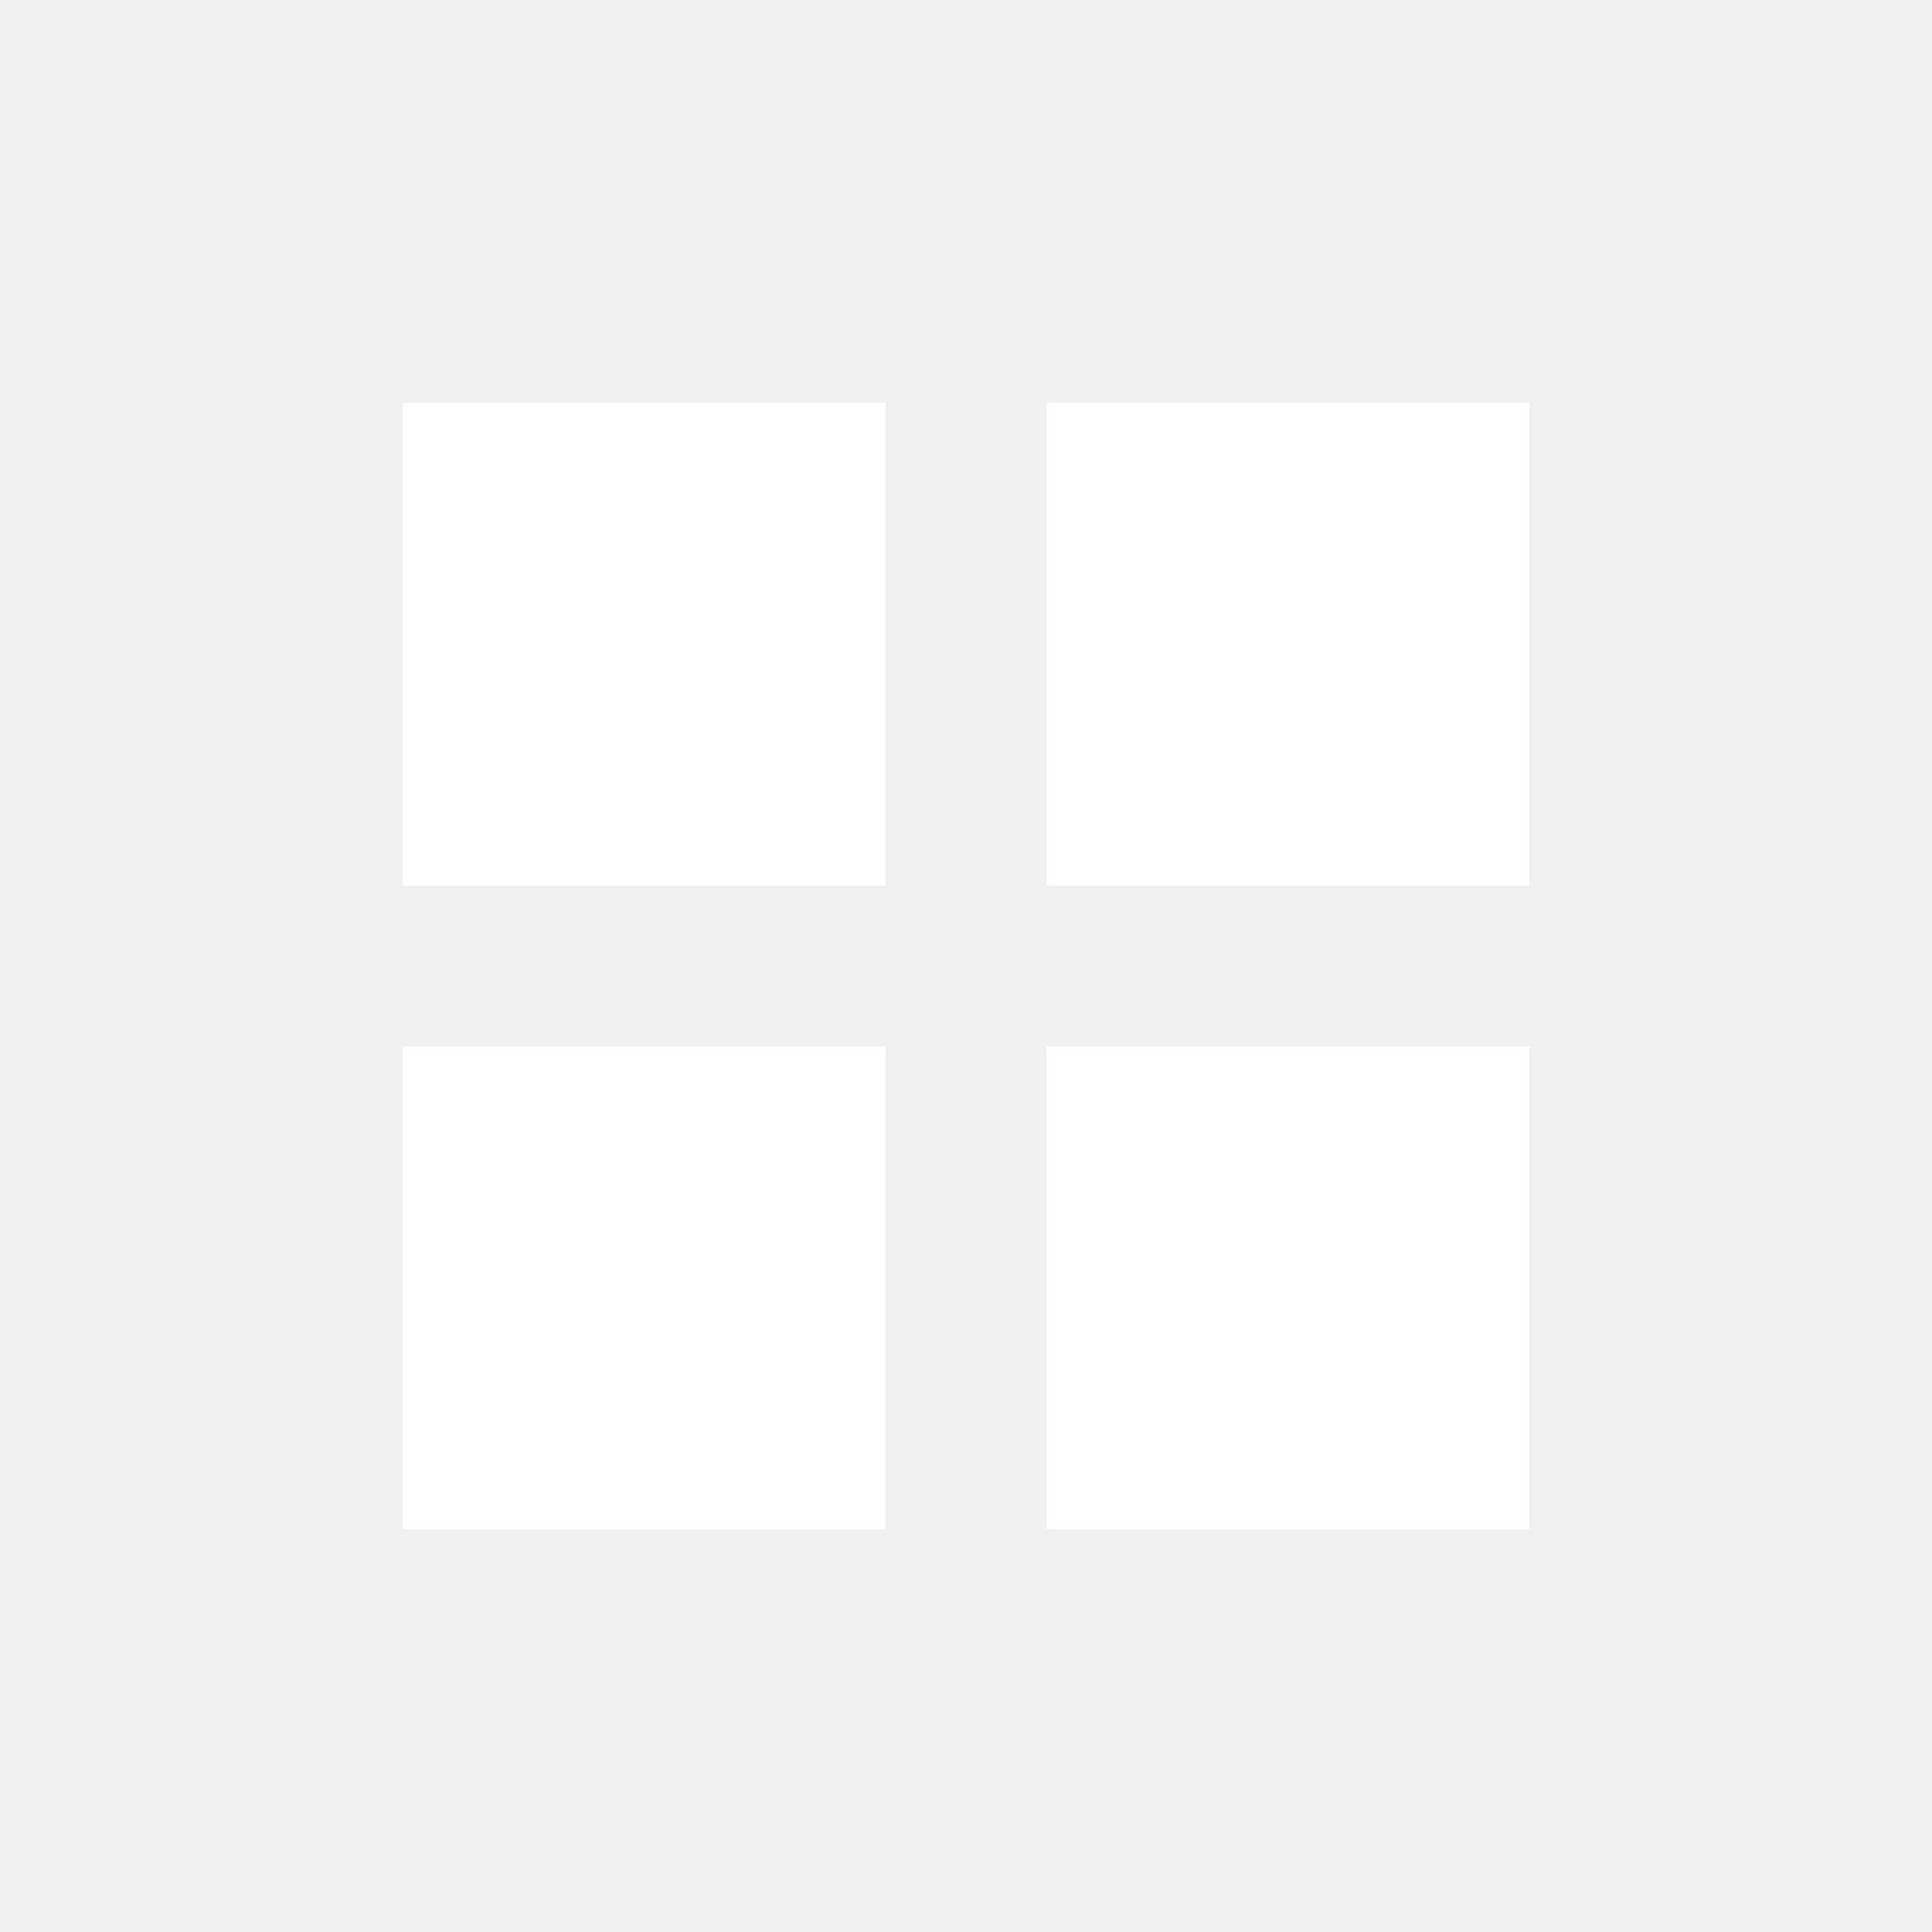
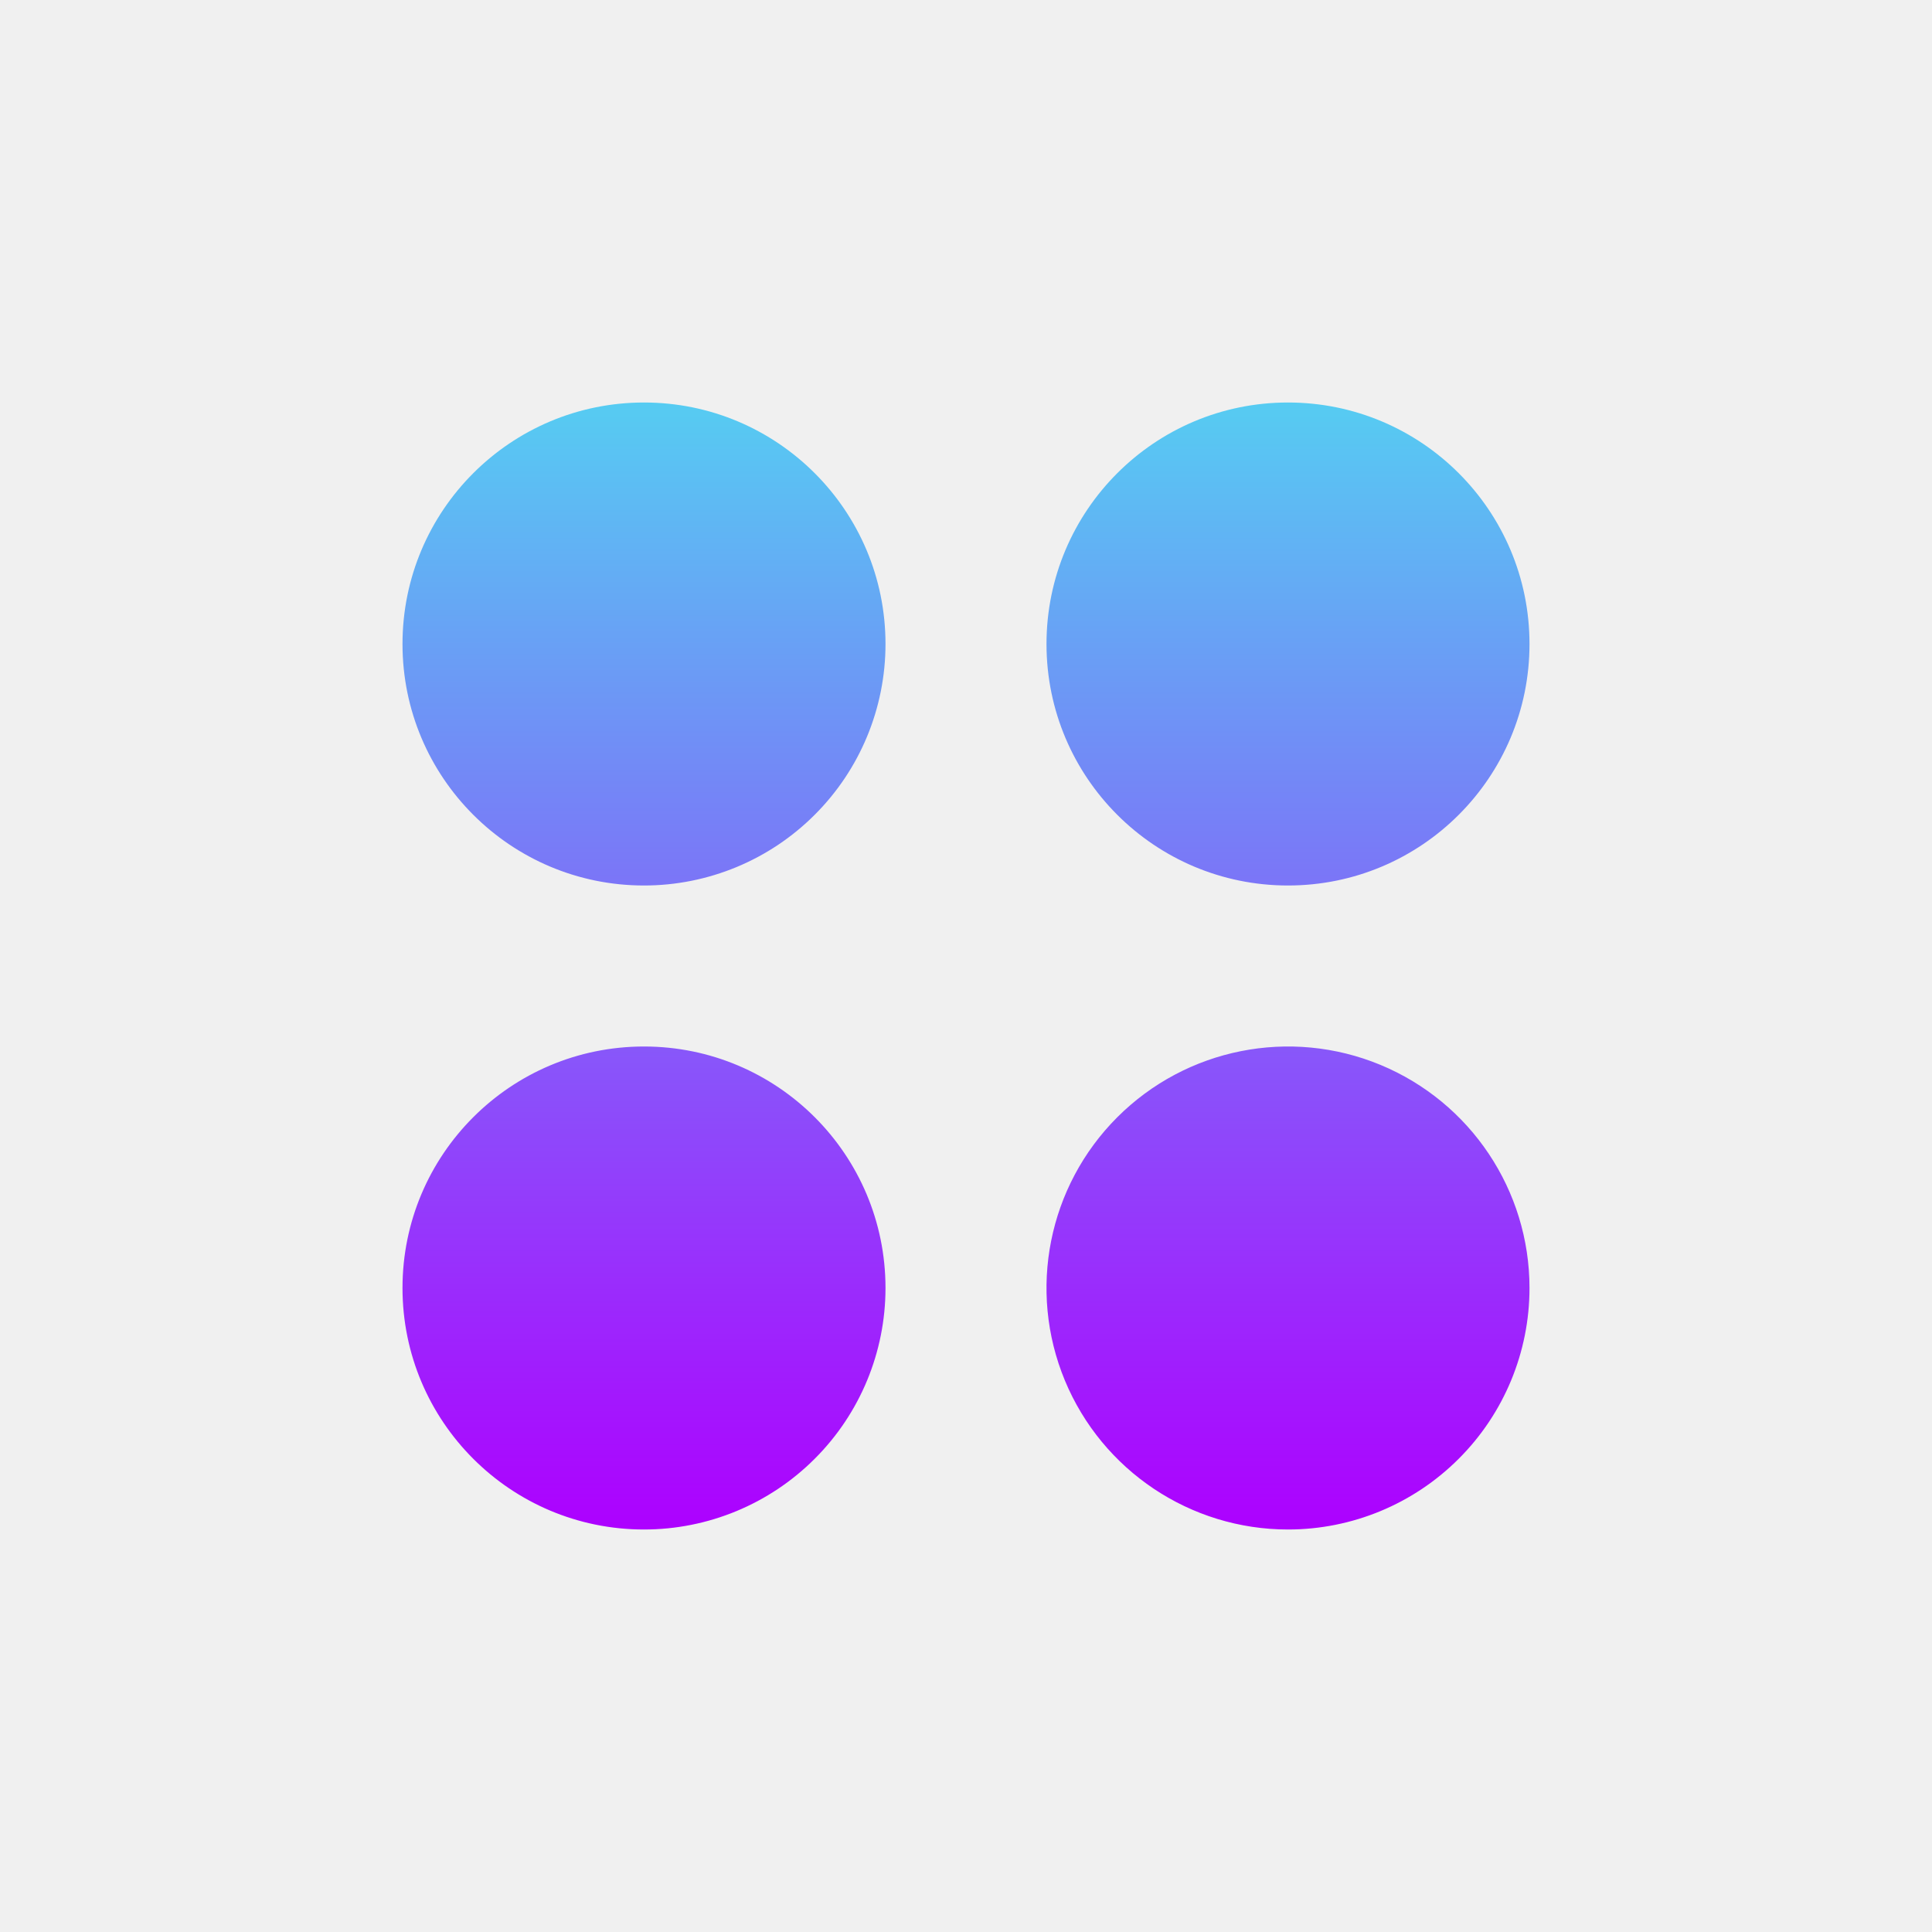
<svg xmlns="http://www.w3.org/2000/svg" width="24" height="24" viewBox="0 0 24 24" fill="none">
-   <path d="M19 19H13V13H19V19ZM11 19H5V13H11V19ZM19 11H13V5H19V11ZM11 11H5V5H11V11Z" fill="white" />
+   <path d="M16 19C14.787 19 13.693 18.269 13.228 17.148C12.764 16.027 13.021 14.737 13.879 13.879C14.737 13.021 16.027 12.764 17.148 13.228C18.269 13.693 19 14.787 19 16C19 16.796 18.684 17.559 18.121 18.121C17.559 18.684 16.796 19 16 19ZM8 19C6.343 19 5 17.657 5 16C5 14.343 6.343 13 8 13C9.657 13 11 14.343 11 16C11 16.796 10.684 17.559 10.121 18.121C9.559 18.684 8.796 19 8 19ZM16 11C14.343 11 13 9.657 13 8C13 6.343 14.343 5 16 5C17.657 5 19 6.343 19 8C19 9.657 17.657 11 16 11ZM8 11C6.343 11 5 9.657 5 8C5 6.343 6.343 5 8 5C9.657 5 11 6.343 11 8C11 8.796 10.684 9.559 10.121 10.121C9.559 10.684 8.796 11 8 11Z" fill="url(#paint0_linear_306_248)" />
+   <defs>
+     <linearGradient id="paint0_linear_306_248" x1="12" y1="5" x2="12" y2="19" gradientUnits="userSpaceOnUse">
+       <stop stop-color="#56CCF2" />
+       <stop offset="1" stop-color="#AD00FF" />
+     </linearGradient>
+   </defs>
</svg>
